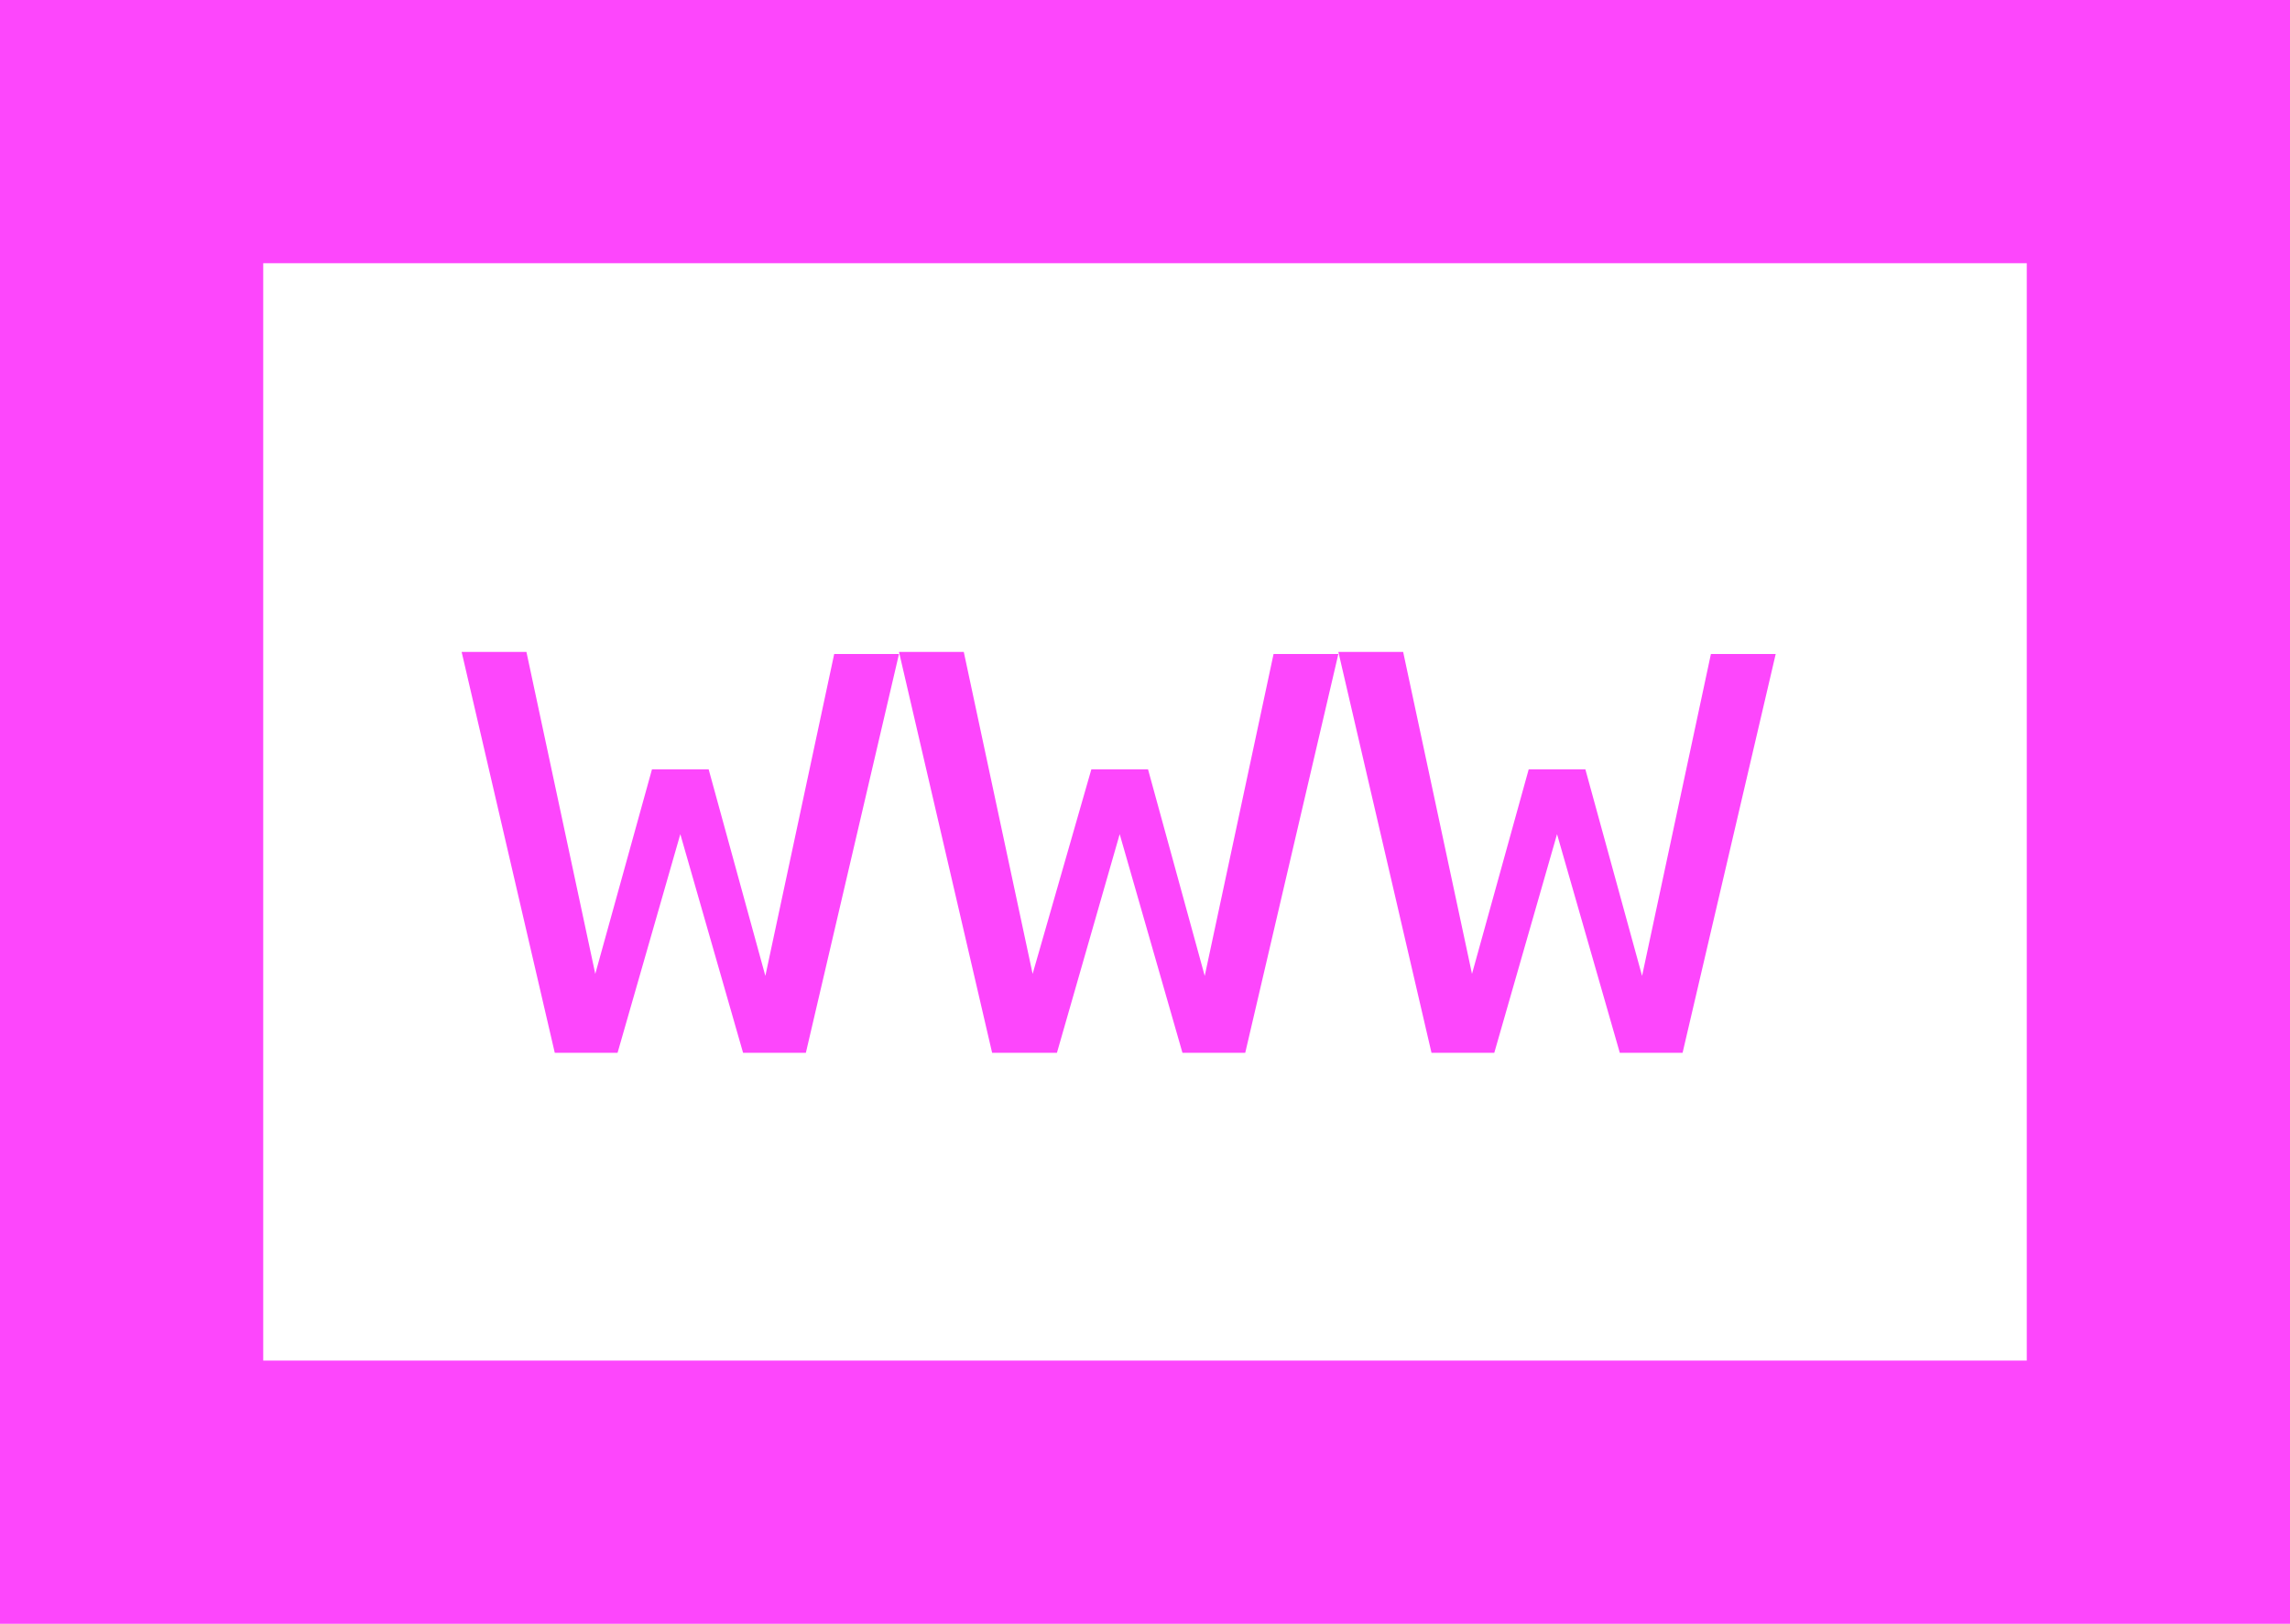
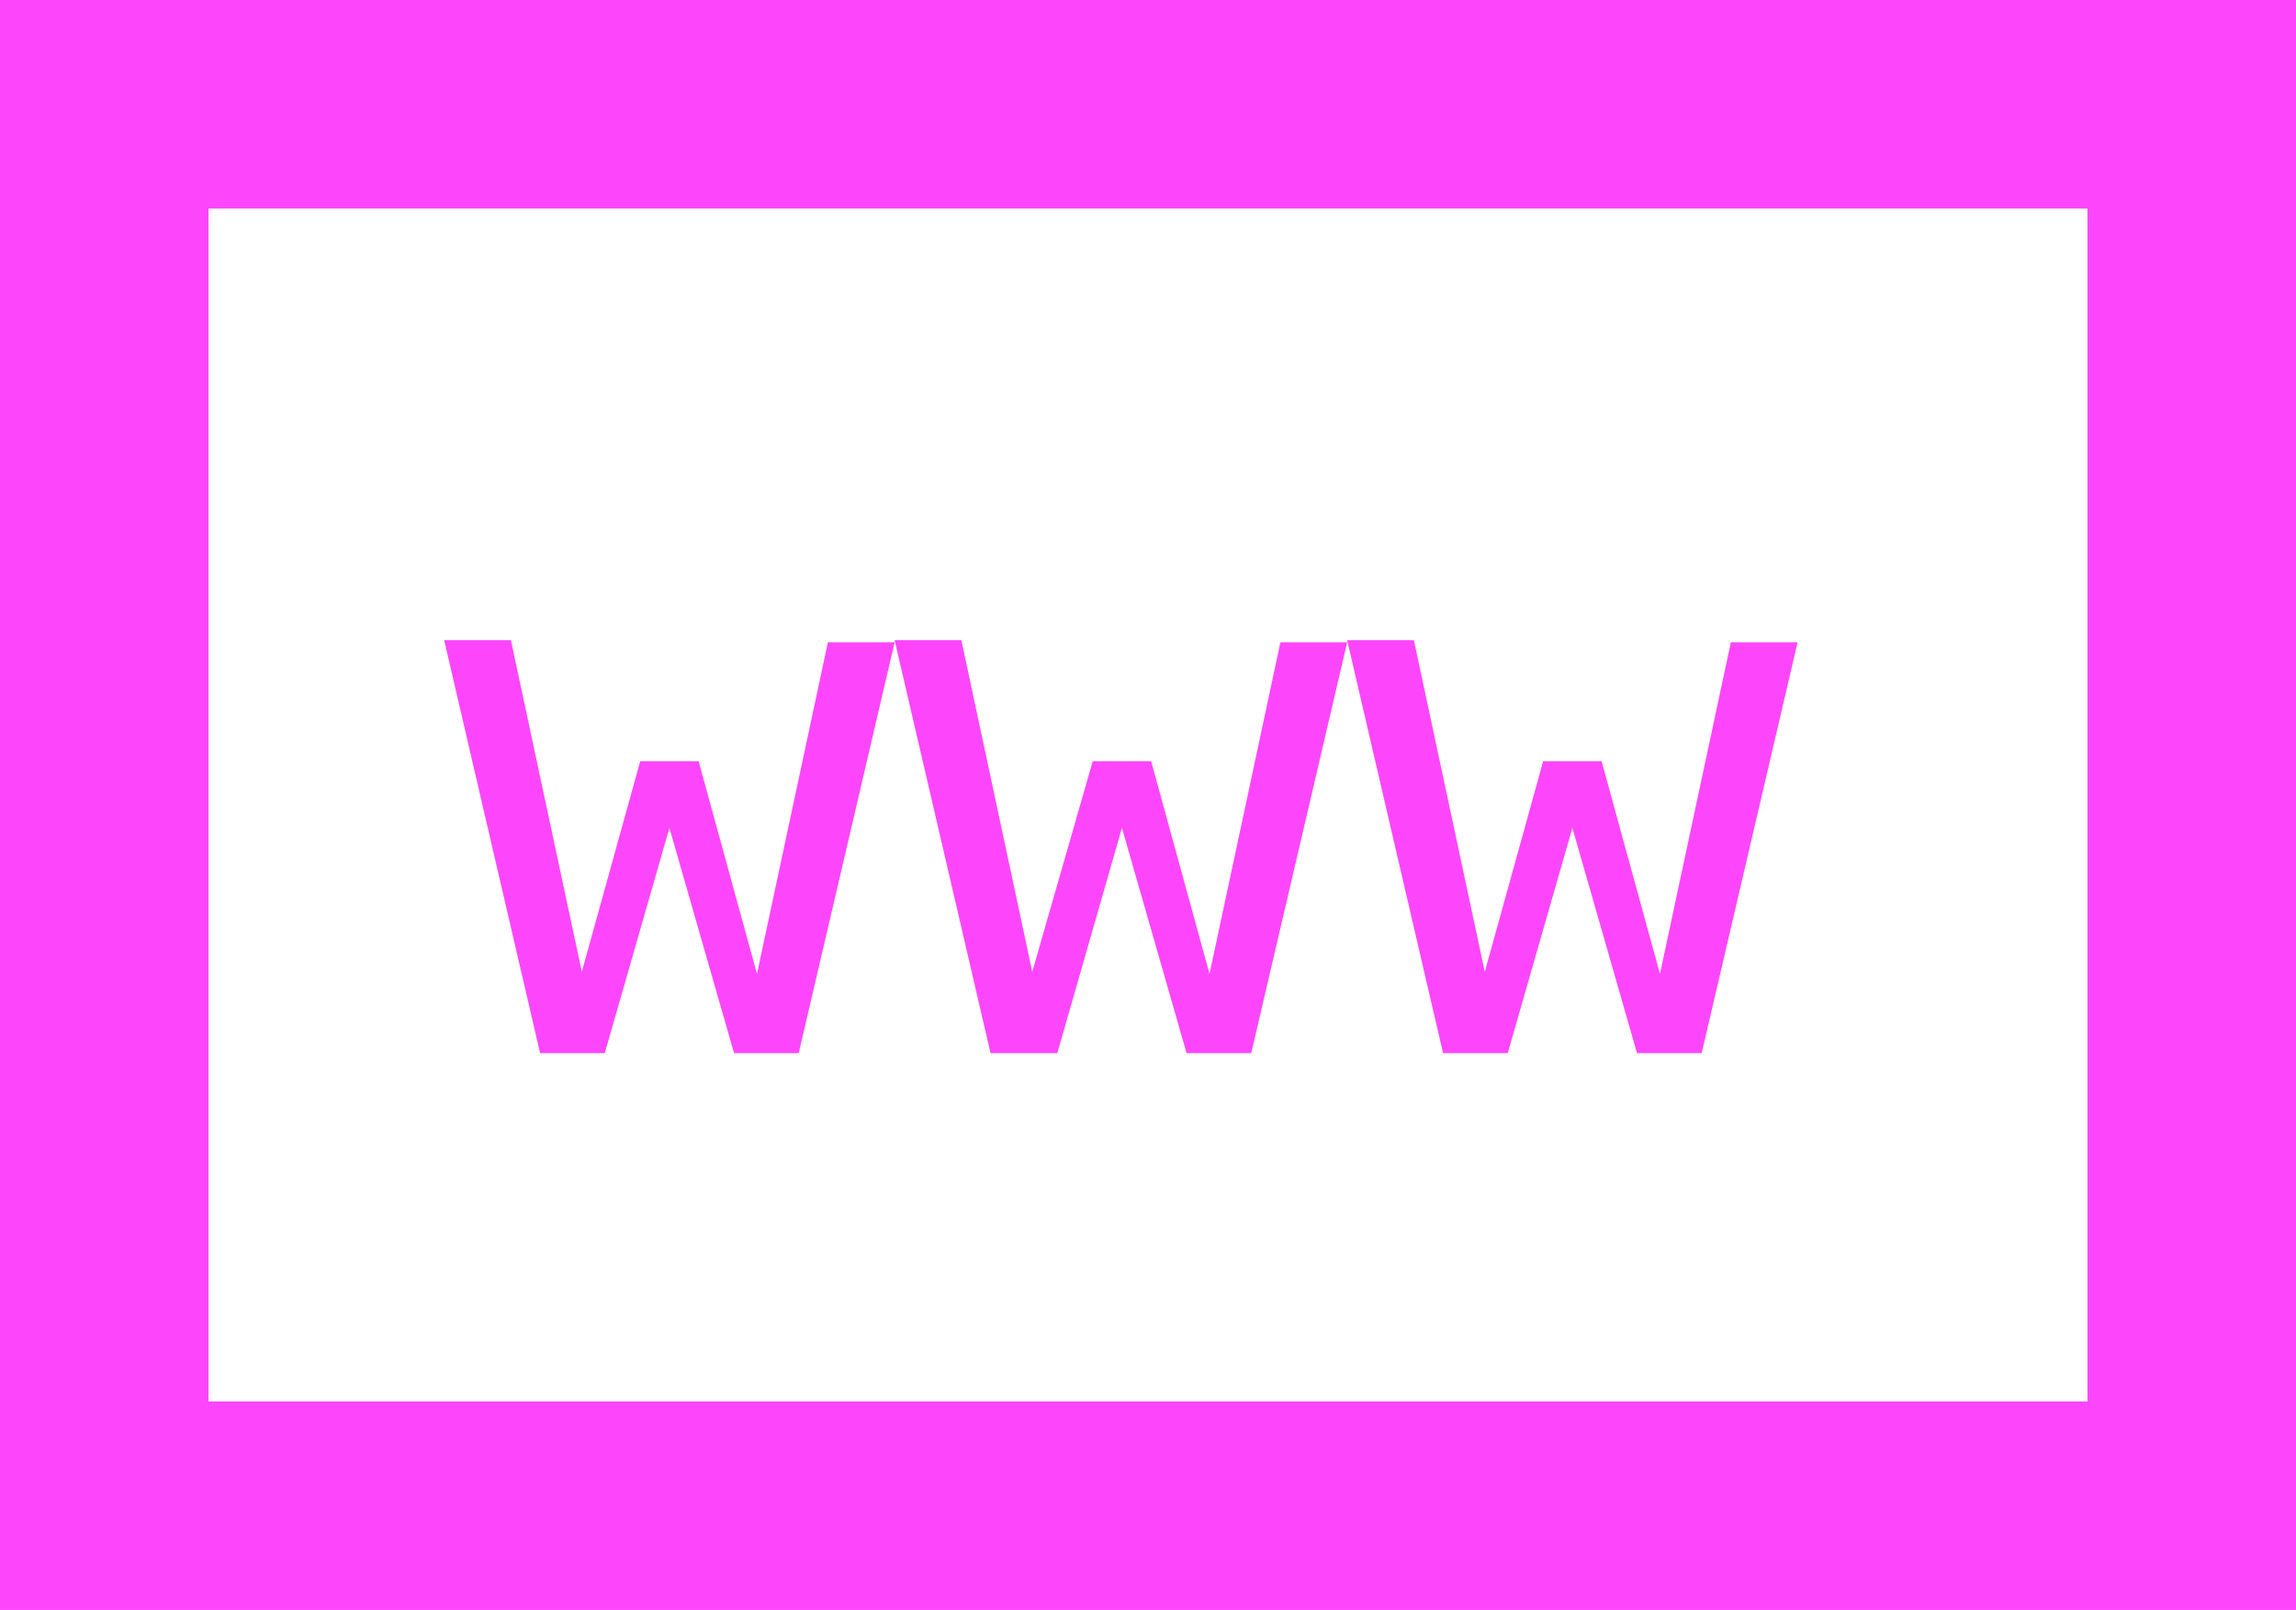
- <svg xmlns="http://www.w3.org/2000/svg" version="1.1" id="Layer_1" x="0px" y="0px" viewBox="0 0 113.1 80.2" style="enable-background:new 0 0 113.1 80.2;" xml:space="preserve">
+ <svg xmlns="http://www.w3.org/2000/svg" version="1.1" id="Layer_1" x="0px" y="0px" viewBox="0 0 110.1 77.2" style="enable-background:new 0 0 110.1 77.2;" xml:space="preserve">
  <style type="text/css">
- 	.st0{fill:none;stroke:#FD46FC;stroke-width:13;stroke-miterlimit:10;}
+ 	.st0{fill:none;stroke:#FD46FC;stroke-width:10;stroke-miterlimit:10;}
	.st1{fill:none;}
	.st2{enable-background:new    ;}
	.st3{fill:#FD46FC;}
</style>
-   <rect x="6.5" y="6.5" class="st0" width="100.1" height="67.2" />
-   <rect x="22.8" y="24.6" class="st1" width="67.6" height="31.1" />
+   <rect x="5" y="5" class="st0" width="100.1" height="67.2" />
+   <rect x="21.3" y="23.1" class="st1" width="67.6" height="31.1" />
  <g class="st2">
-     <path class="st3" d="M22.8,32.2H26l3.4,15.9L32.2,38H35l2.8,10.2l3.4-15.9h3.2l-4.6,19.7h-3.1l-3.1-10.8l-3.1,10.8h-3.1L22.8,32.2z   " />
-     <path class="st3" d="M44.4,32.2h3.2l3.4,15.9L53.9,38h2.8l2.8,10.2l3.4-15.9h3.2l-4.6,19.7h-3.1l-3.1-10.8l-3.1,10.8H49L44.4,32.2z   " />
-     <path class="st3" d="M66.1,32.2h3.2l3.4,15.9L75.5,38h2.8l2.8,10.2l3.4-15.9h3.2l-4.6,19.7h-3.1l-3.1-10.8l-3.1,10.8h-3.1   L66.1,32.2z" />
+     <path class="st3" d="M21.3,30.7h3.2l3.4,15.9l2.8-10.1h2.8l2.8,10.2l3.4-15.9h3.2l-4.6,19.7h-3.1l-3.1-10.8L29,50.5h-3.1L21.3,30.7   z" />
+     <path class="st3" d="M42.9,30.7h3.2l3.4,15.9l2.9-10.1h2.8L58,46.7l3.4-15.9h3.2L60,50.5h-3.1l-3.1-10.8l-3.1,10.8h-3.2L42.9,30.7z   " />
+     <path class="st3" d="M64.6,30.7h3.2l3.4,15.9L74,36.5h2.8l2.8,10.2L83,30.8h3.2l-4.6,19.7h-3.1l-3.1-10.8l-3.1,10.8h-3.1L64.6,30.7   z" />
  </g>
</svg>
